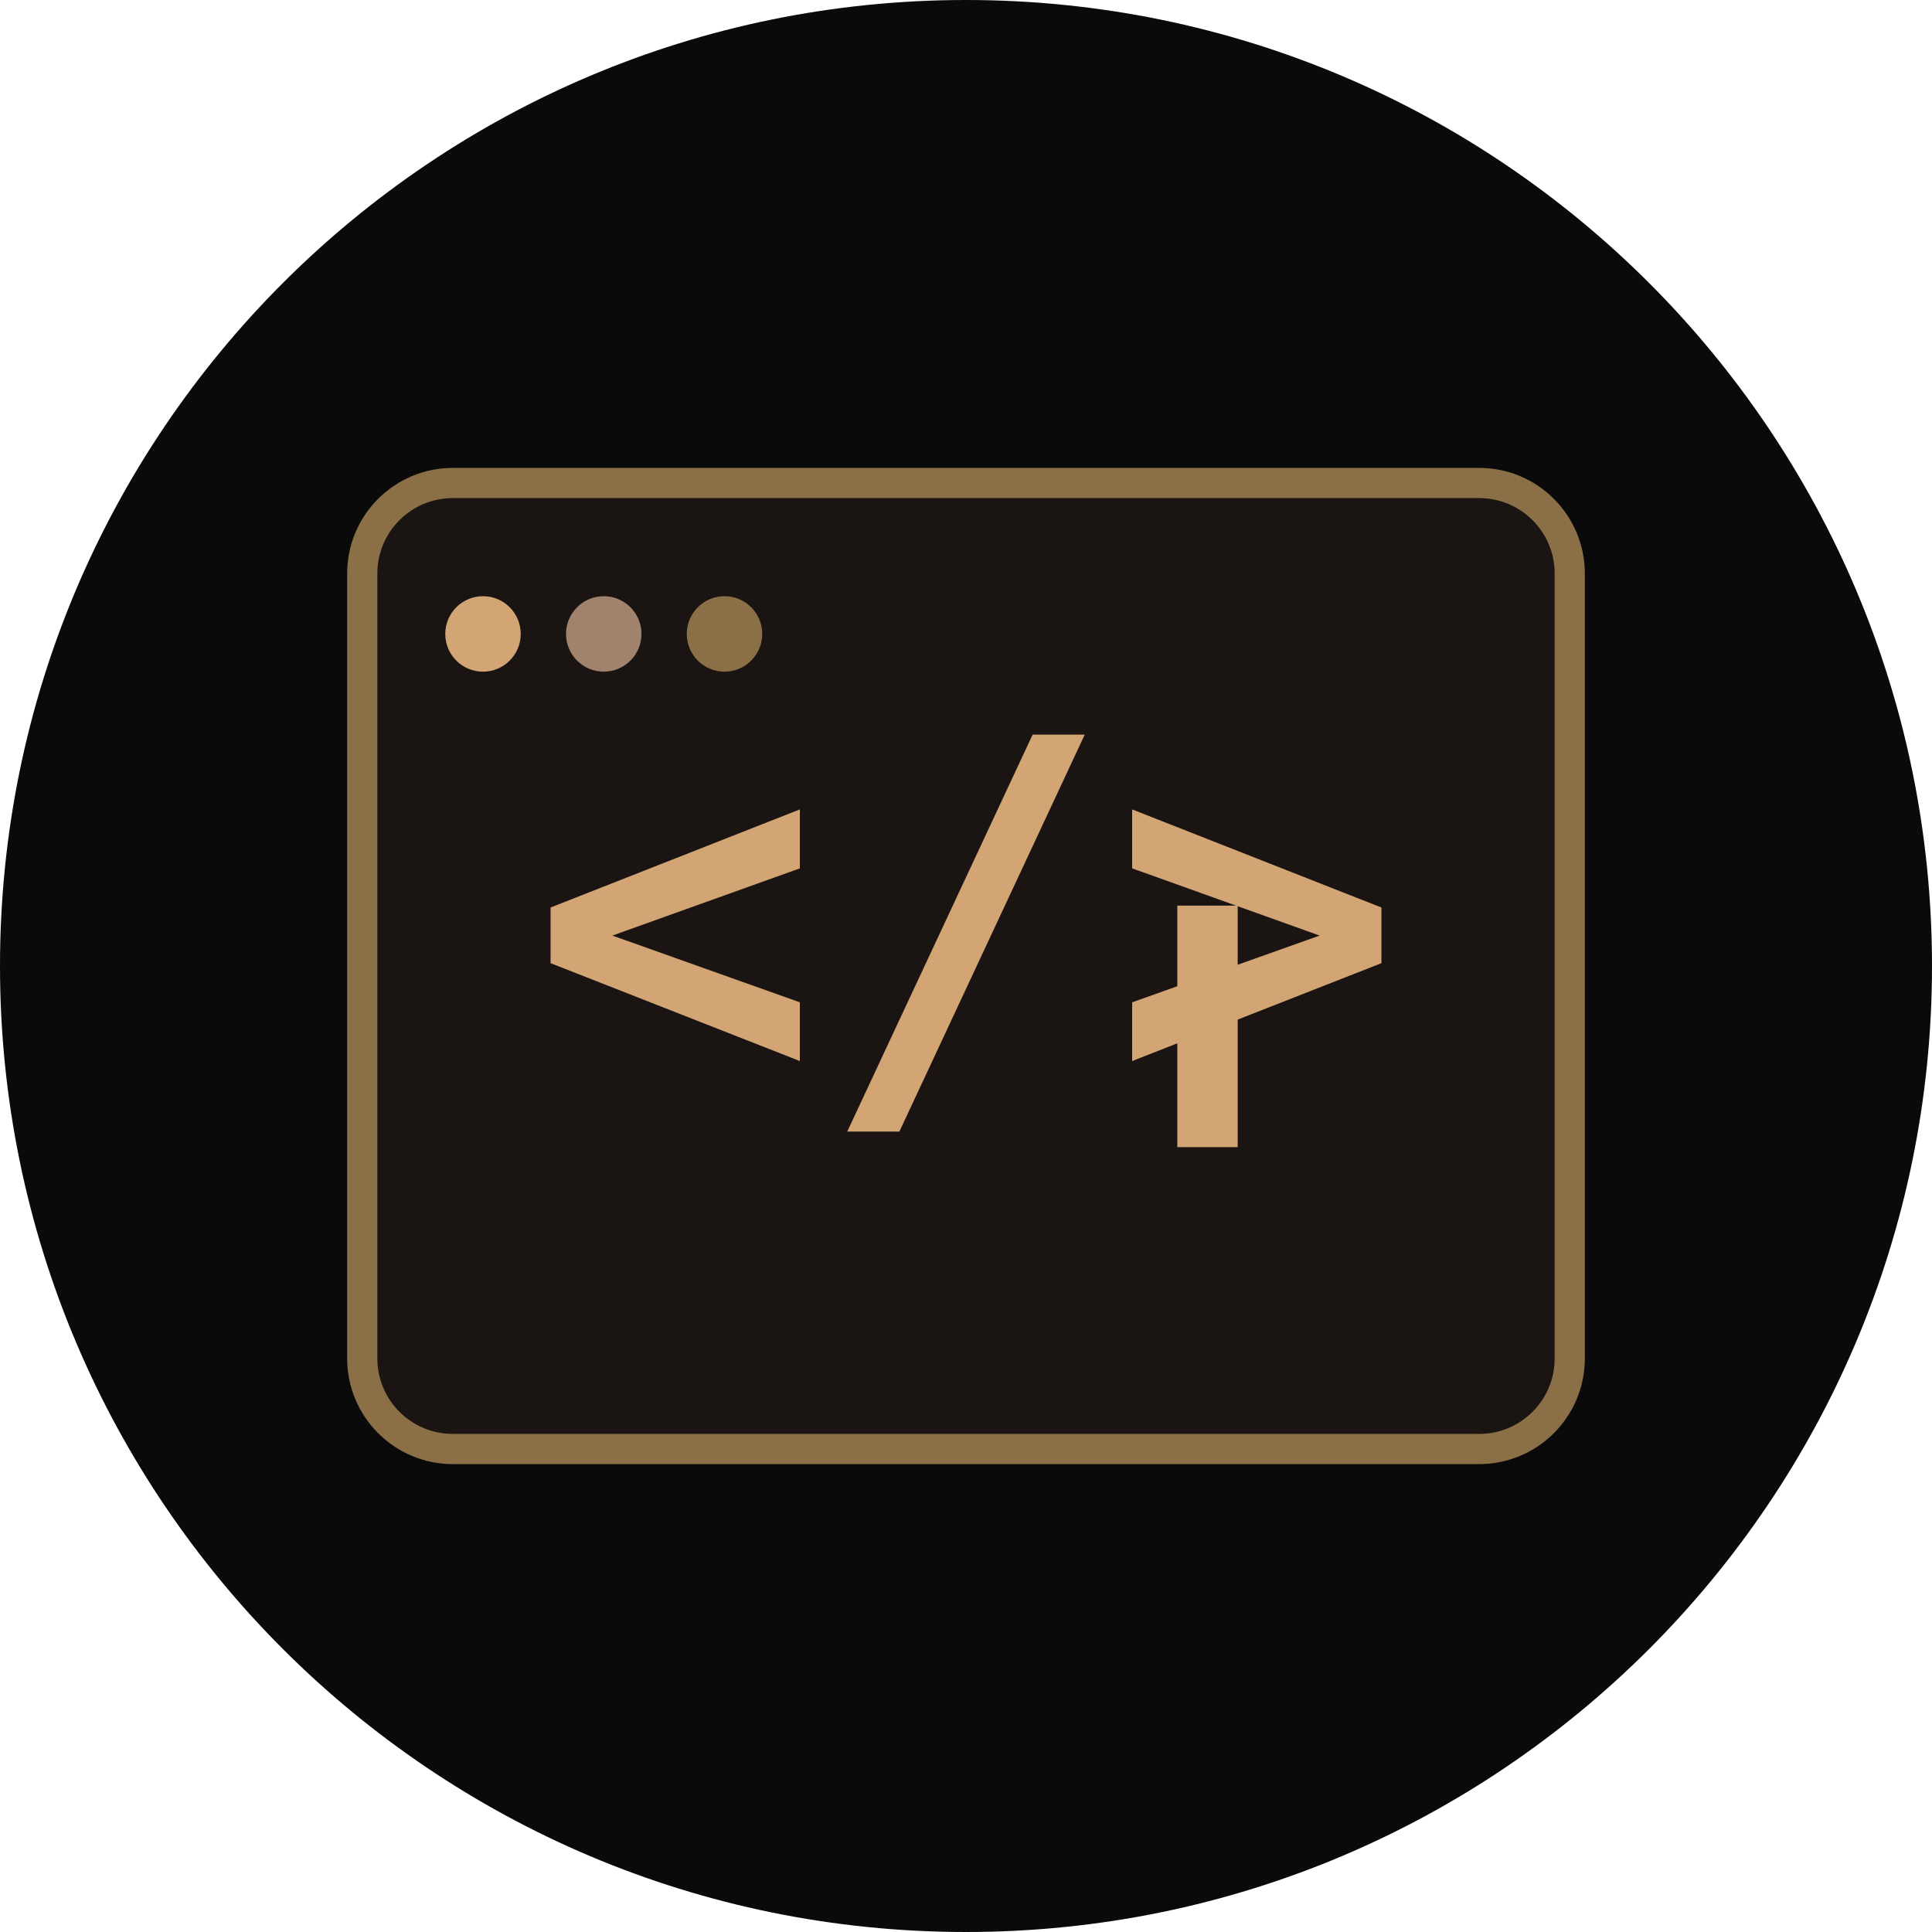
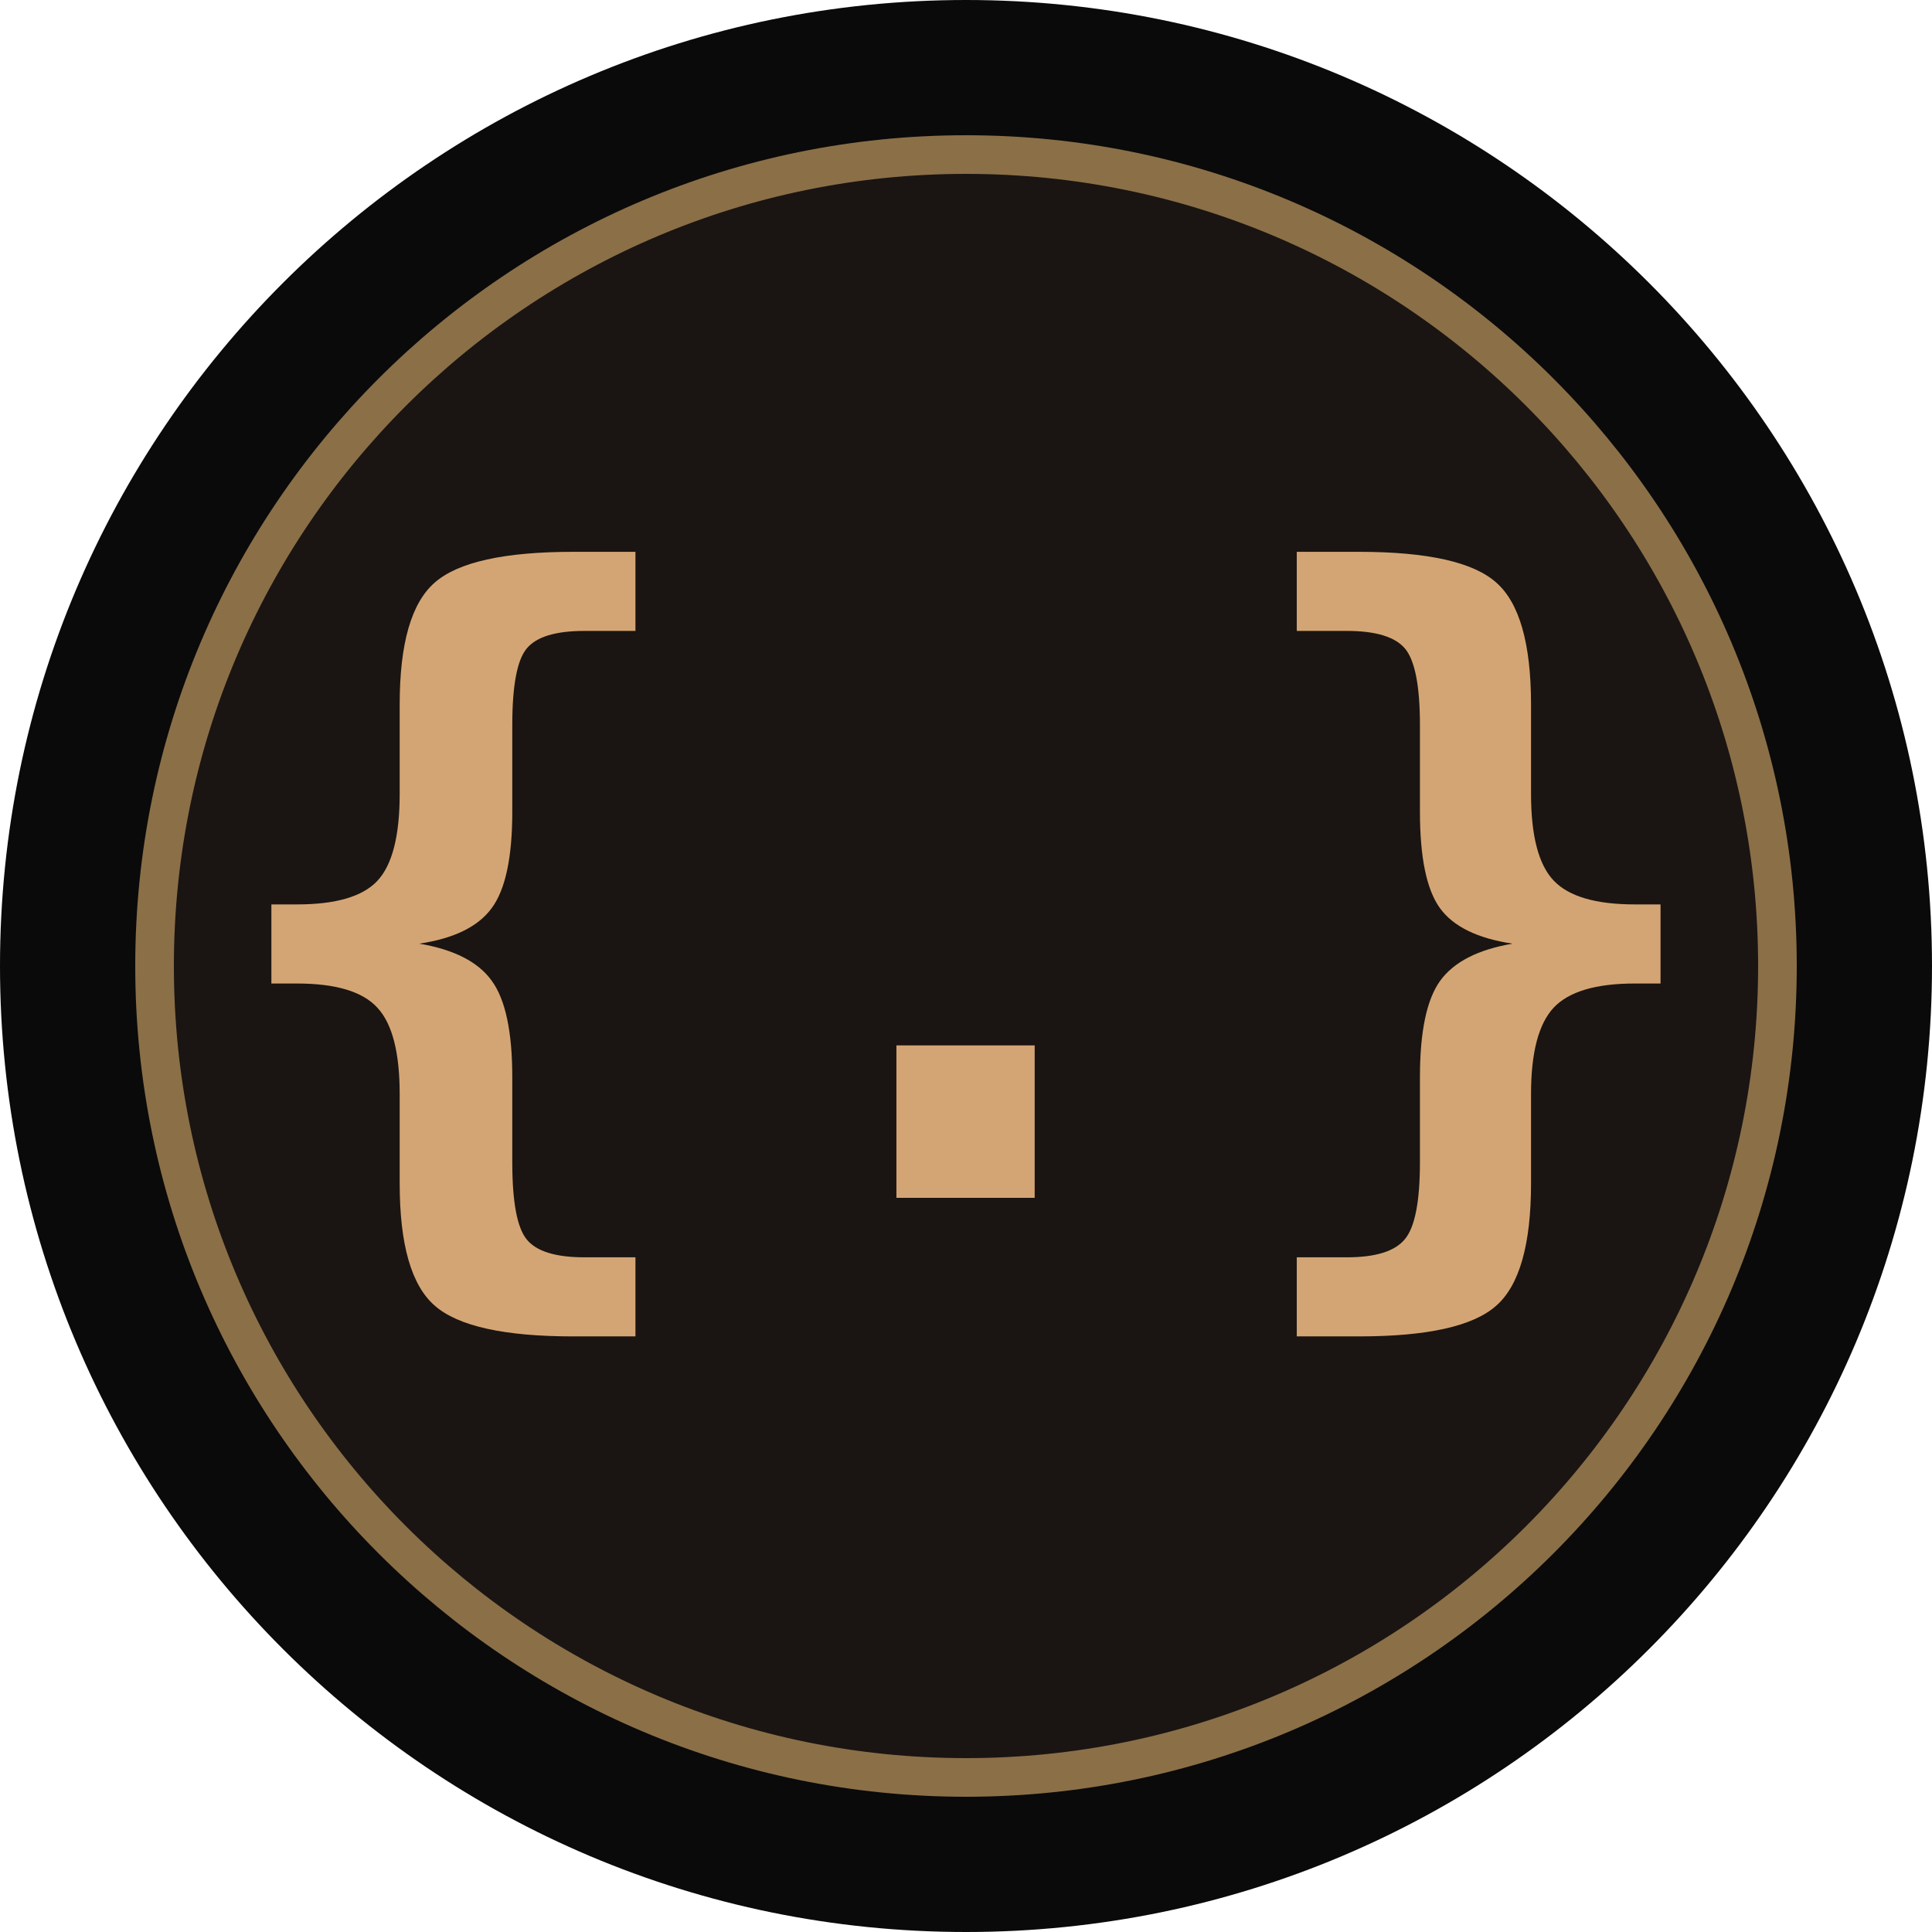
- <svg xmlns="http://www.w3.org/2000/svg" viewBox="0 0 128 128" width="128" height="128">
-   <circle cx="64" cy="64" r="64" fill="#0a0a0a" />
-   <rect x="24" y="32" width="80" height="64" fill="#1a1512" stroke="#8b6f47" stroke-width="2" rx="6" />
-   <circle cx="32" cy="42" r="2.5" fill="#d4a574" />
-   <circle cx="40" cy="42" r="2.5" fill="#a0826d" />
-   <circle cx="48" cy="42" r="2.5" fill="#8b6f47" />
-   <text x="64" y="72" font-family="monospace" font-size="32" font-weight="bold" fill="#d4a574" text-anchor="middle">&lt;/&gt;</text>
-   <rect x="78" y="60" width="4" height="16" fill="#d4a574">
-     <animate attributeName="opacity" values="1;0;1" dur="1s" repeatCount="indefinite" />
-   </rect>
+ <svg xmlns="http://www.w3.org/2000/svg" viewBox="0 0 100 100" width="100" height="100">
+   <circle cx="50" cy="50" r="50" fill="#0a0a0a" />
+   <circle cx="50" cy="50" r="42" fill="#1a1512" stroke="#8b6f47" stroke-width="2" />
+   <text x="50" y="62" font-family="monospace" font-size="44" font-weight="bold" fill="#d4a574" text-anchor="middle">{.}</text>
</svg>
